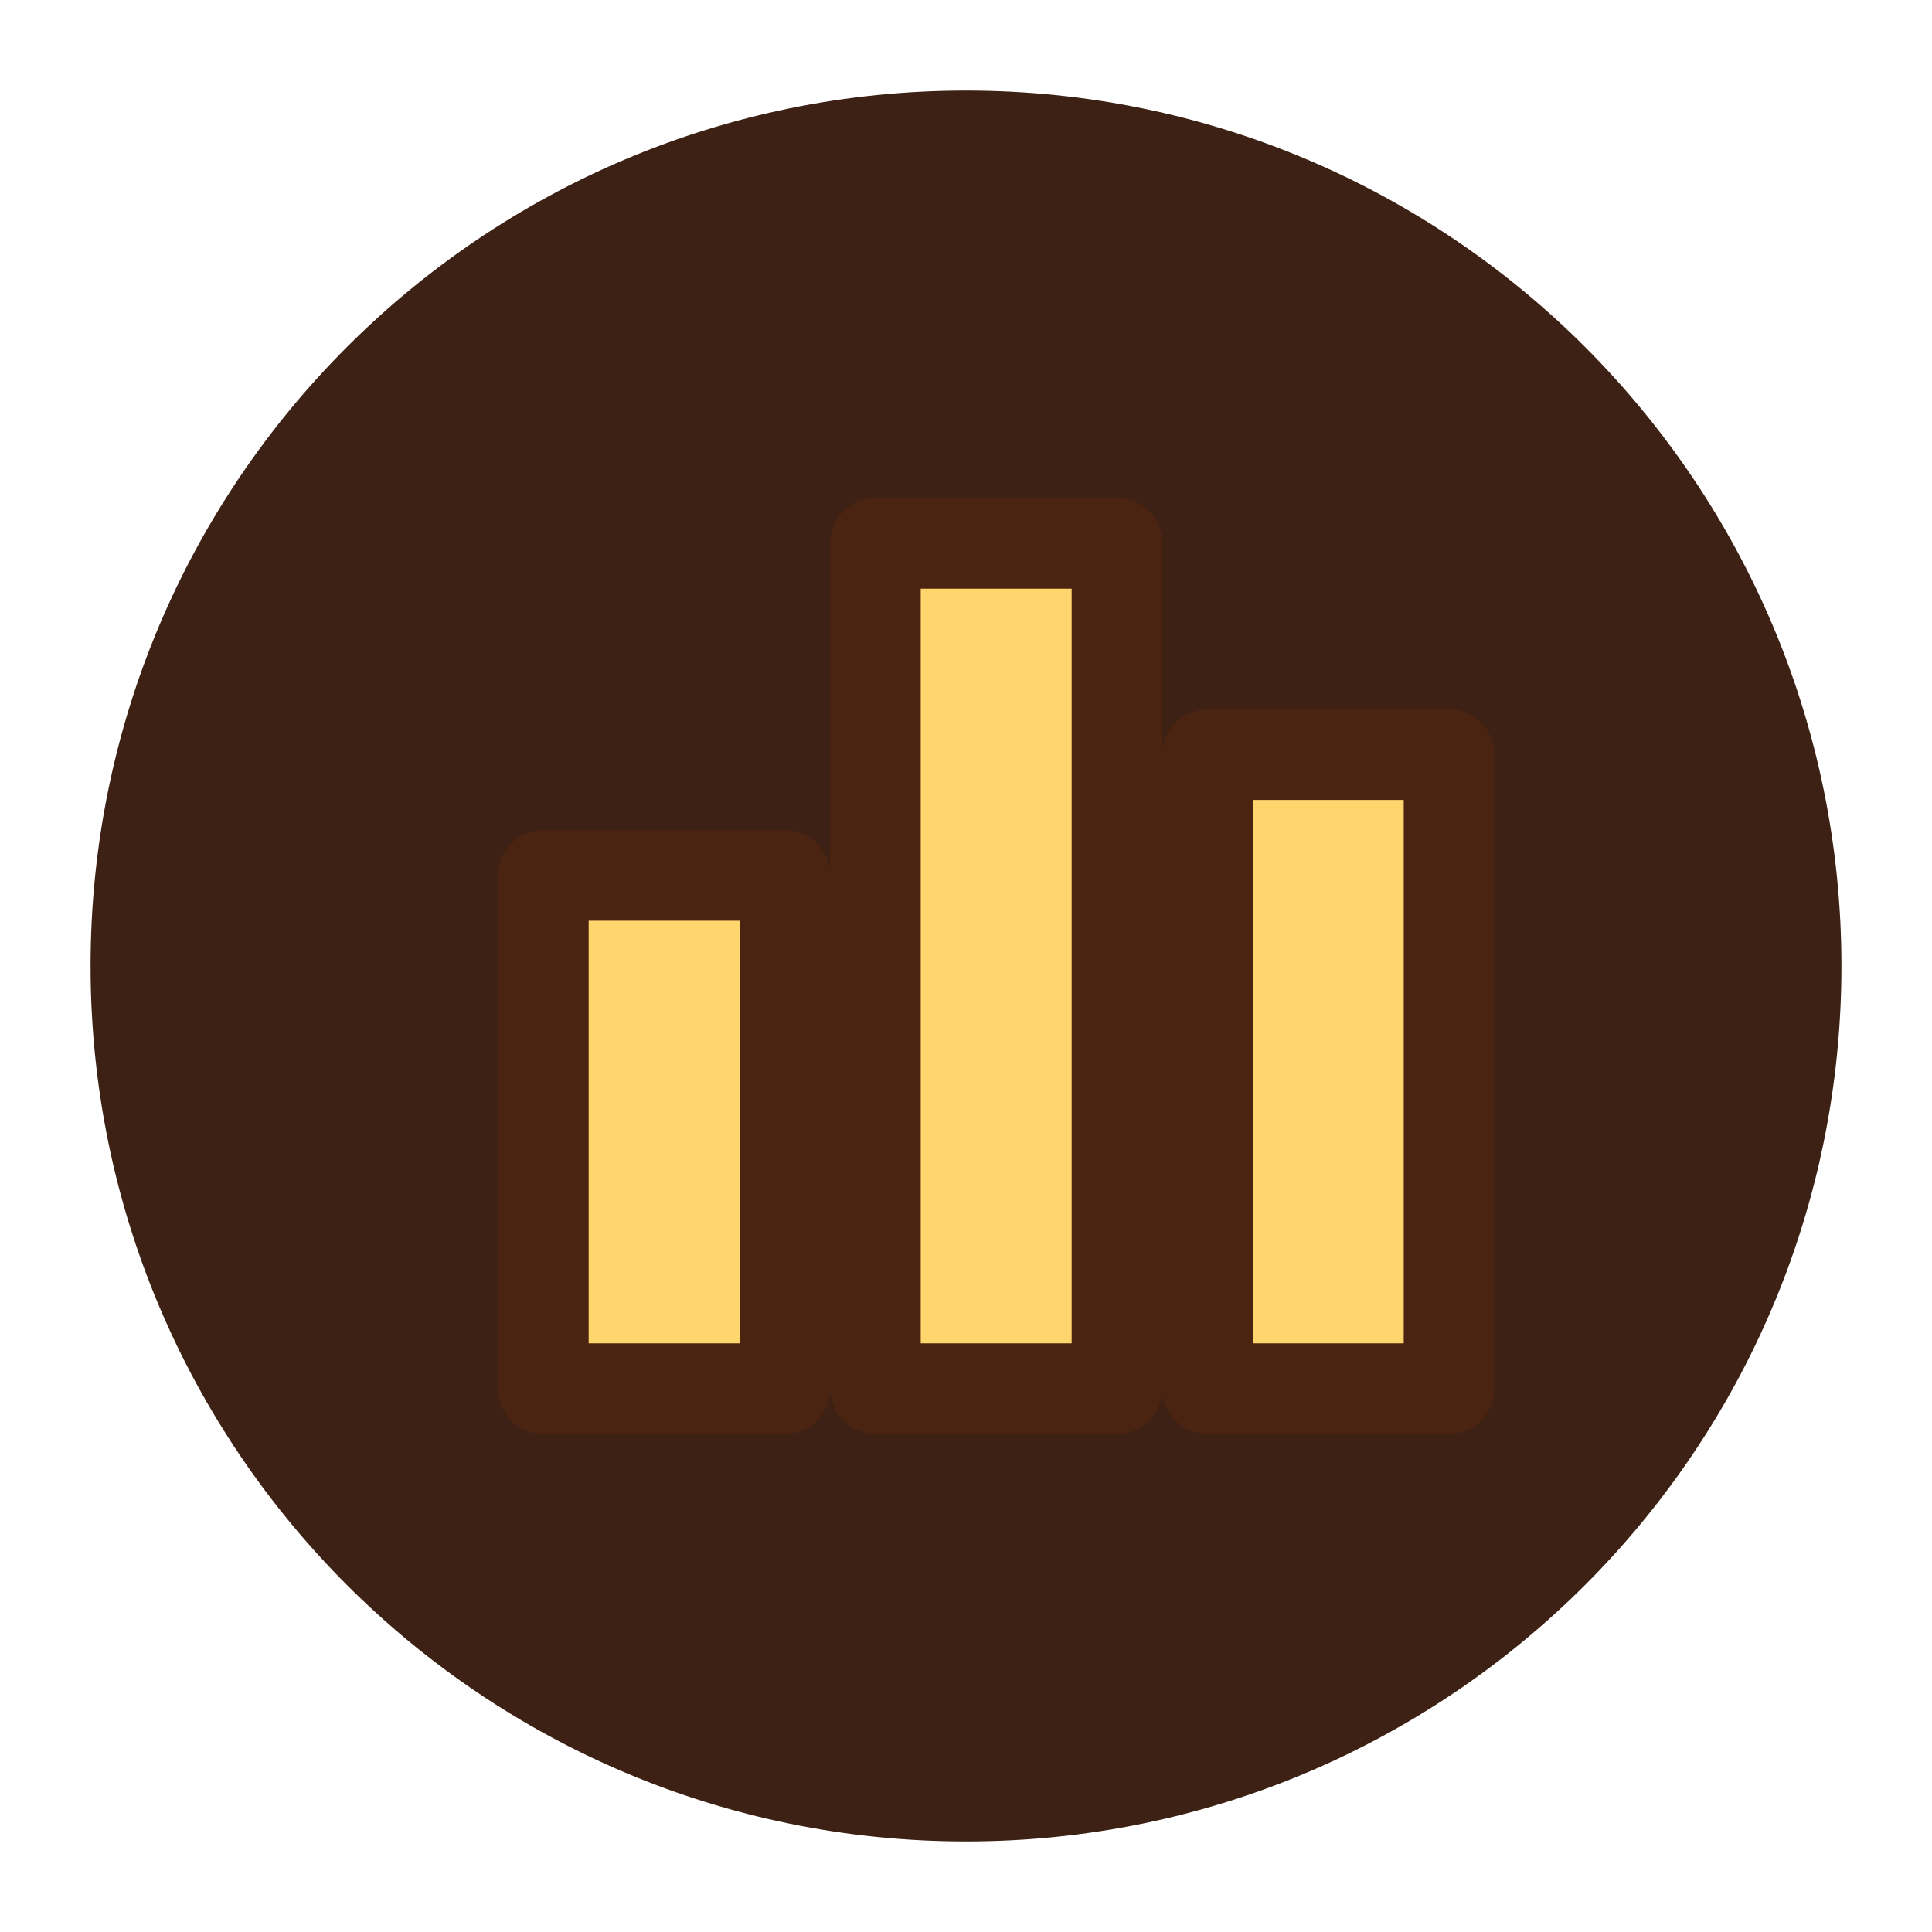
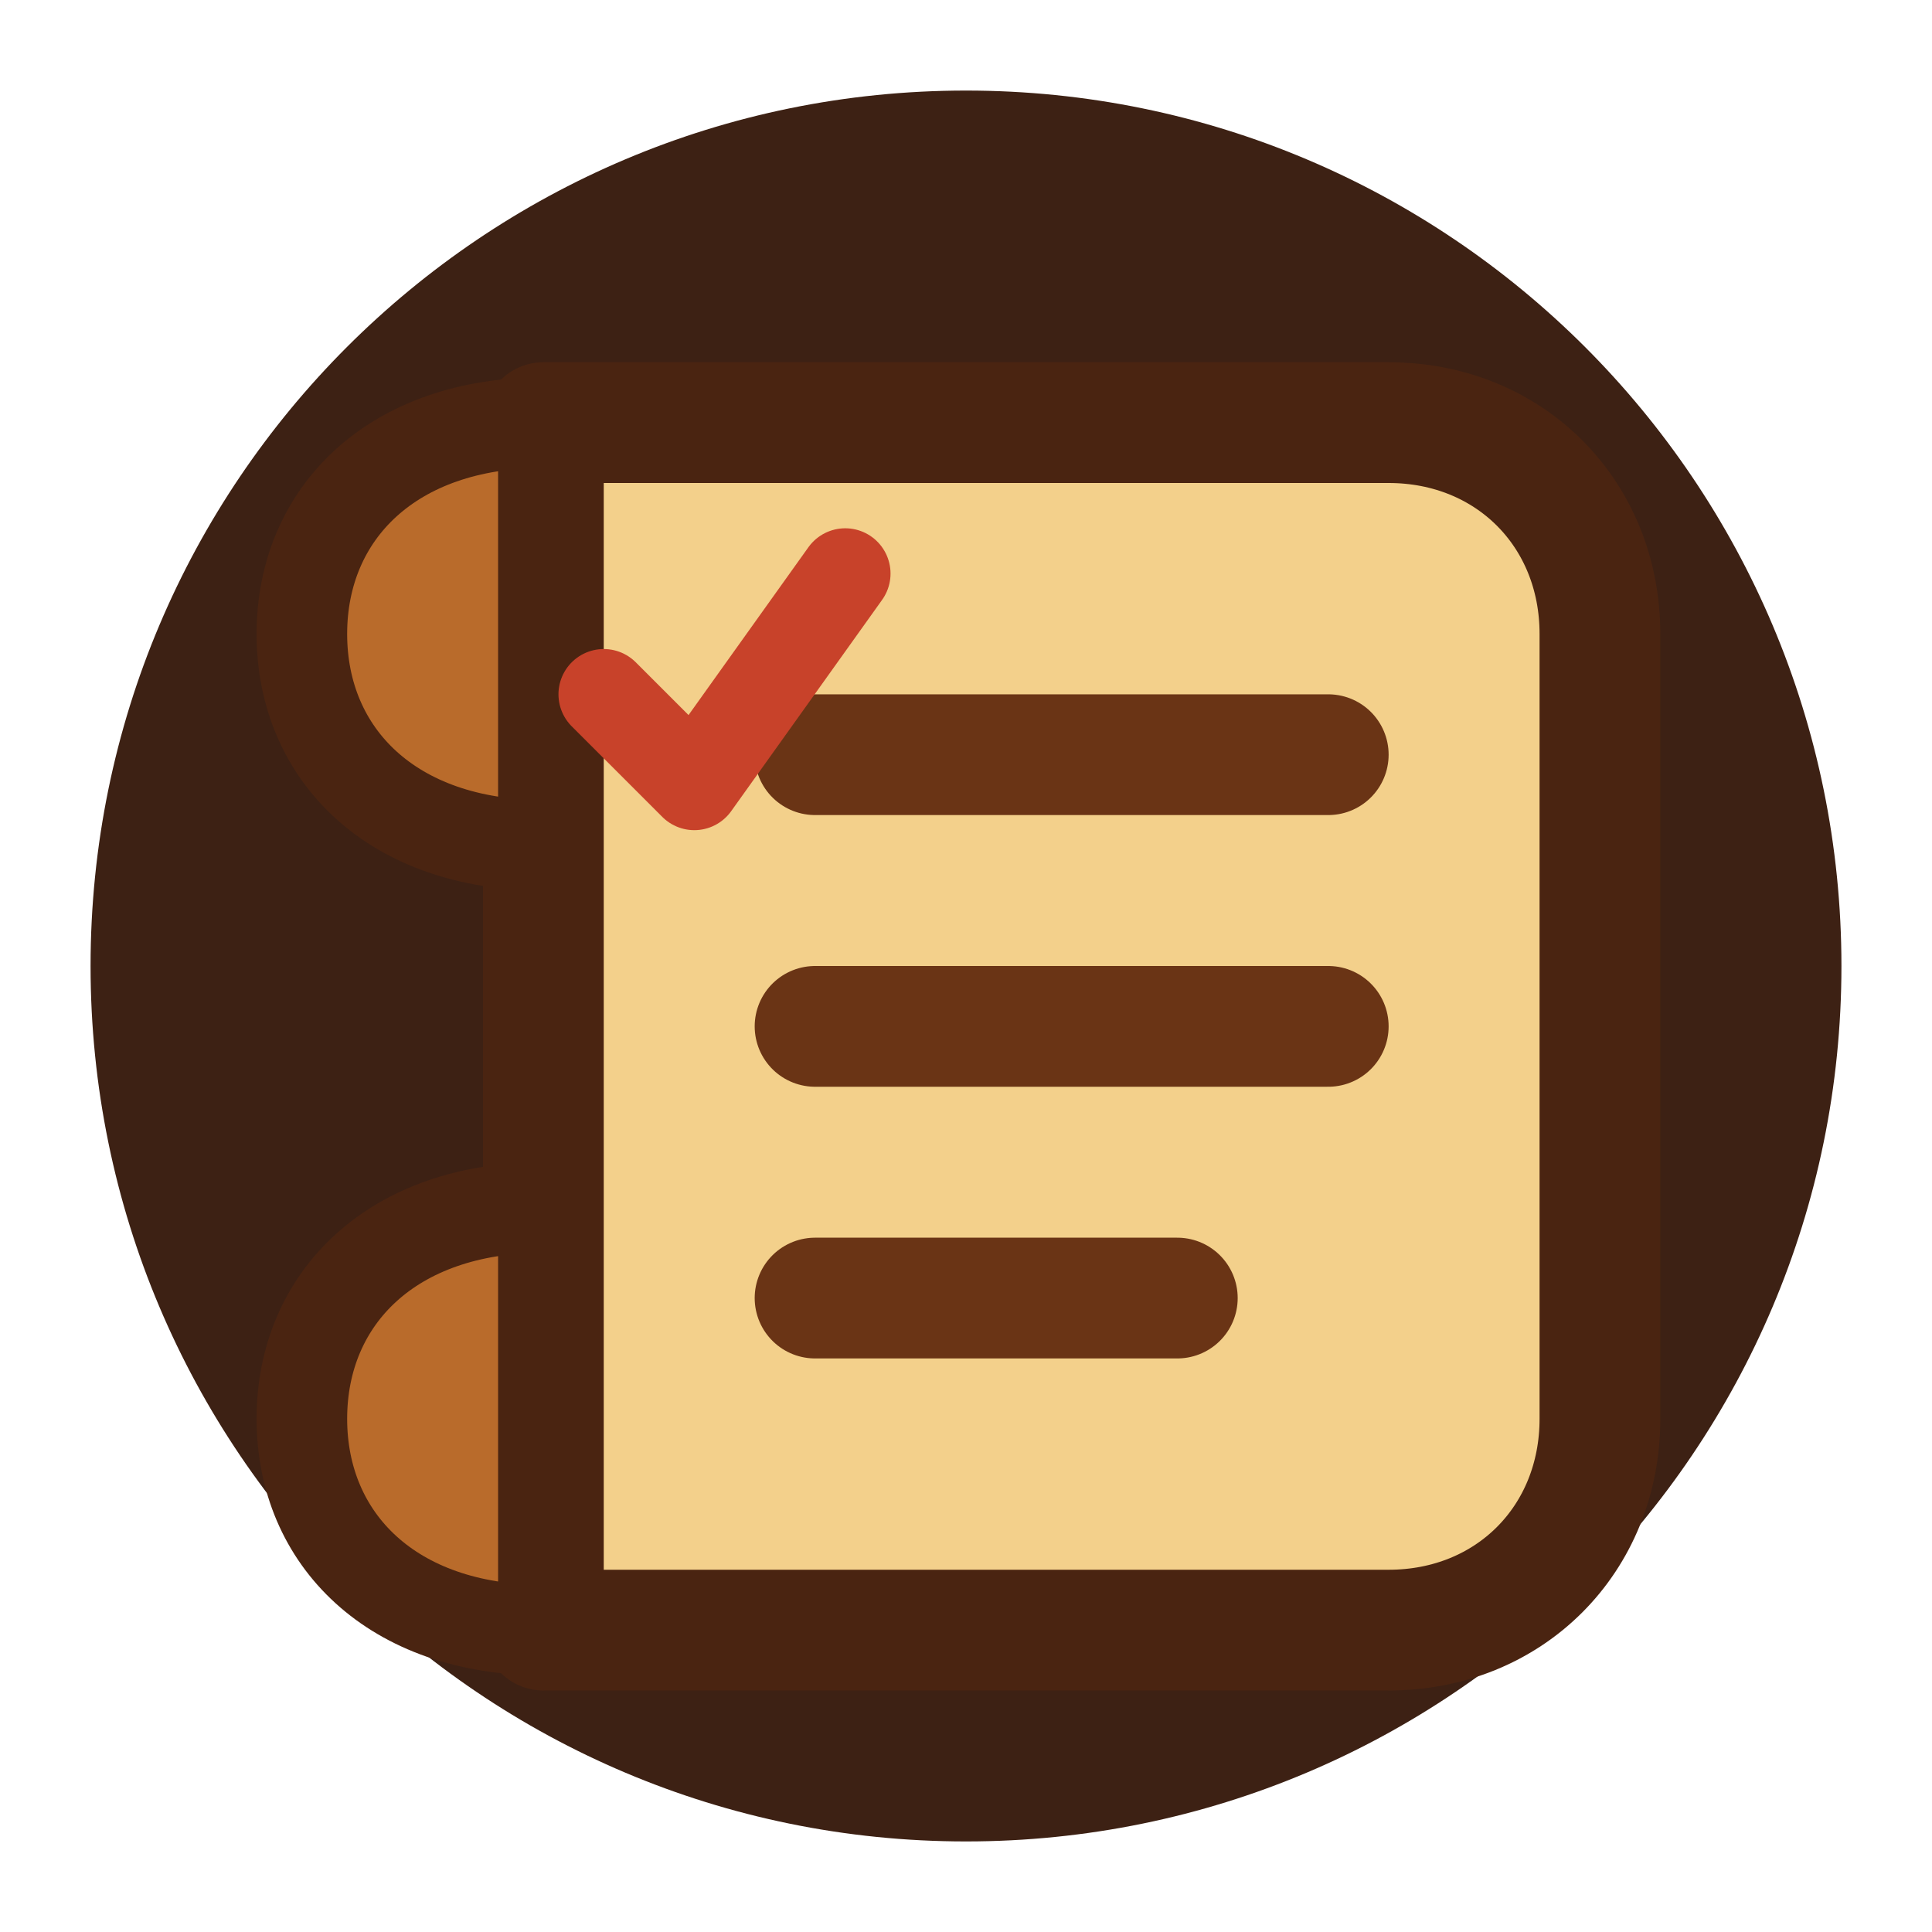
- <svg xmlns="http://www.w3.org/2000/svg" viewBox="0 0 64 64" role="img" aria-label="排行榜圖標">
+ <svg xmlns="http://www.w3.org/2000/svg" viewBox="0 0 64 64" role="img" aria-label="戰功榜圖標">
  <circle cx="32" cy="32" r="29" fill="#3d2114" />
-   <path d="M18 46h8V29h-8zM29 46h8V18h-8zM40 46h8V25h-8z" fill="#ffd66e" stroke="#4a2411" stroke-width="3" stroke-linejoin="round" />
+   <path d="M18 14h28c4 0 7 3 7 7v26c0 4-3 7-7 7H18z" fill="#f3d08b" stroke="#4a2411" stroke-width="4" stroke-linejoin="round" />
+   <path d="M18 14c-5 0-8 3-8 7s3 7 8 7zM18 40c-5 0-8 3-8 7s3 7 8 7z" fill="#b96b2b" stroke="#4a2411" stroke-width="3" />
+   <path d="M27 25h17M27 34h17M27 43h12" stroke="#6a3415" stroke-width="4" stroke-linecap="round" />
+   <path d="M20 23l3 3 5-7" fill="none" stroke="#c8422a" stroke-width="3" stroke-linecap="round" stroke-linejoin="round" />
</svg>
